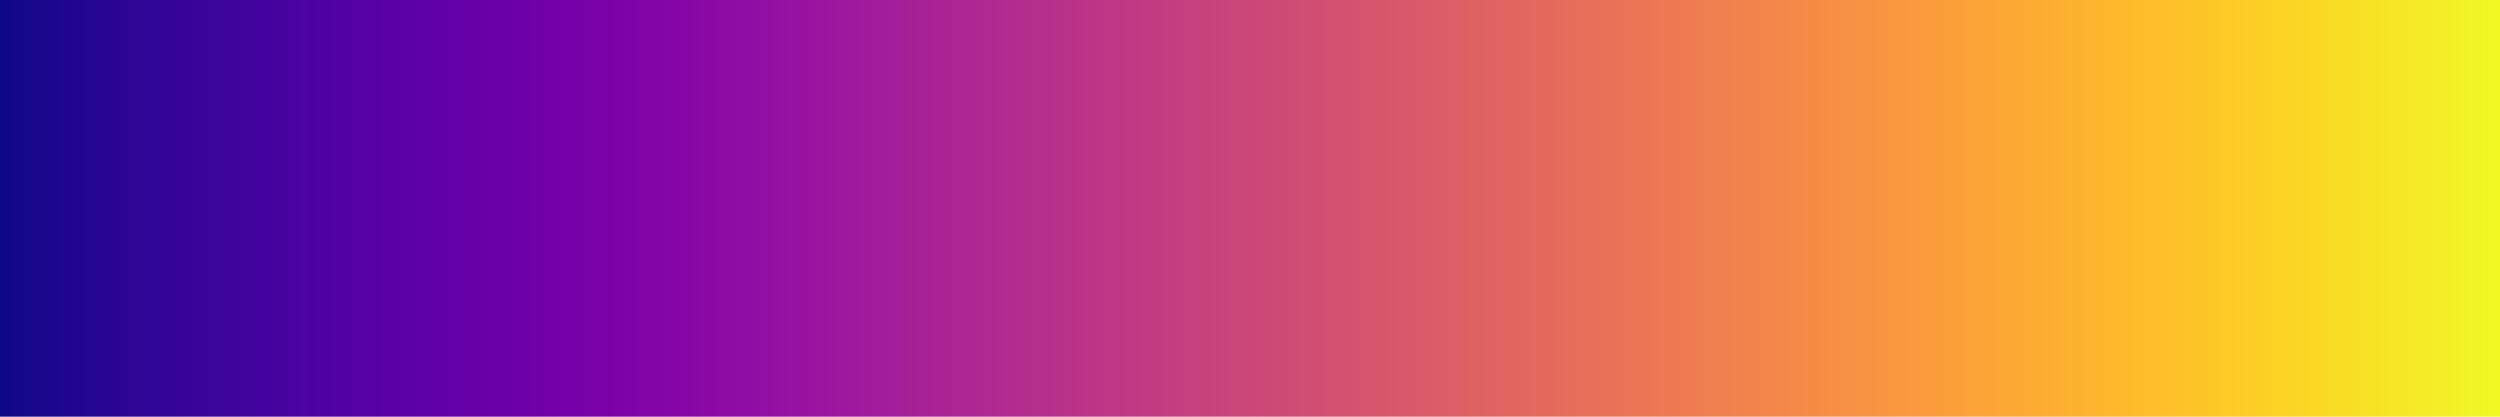
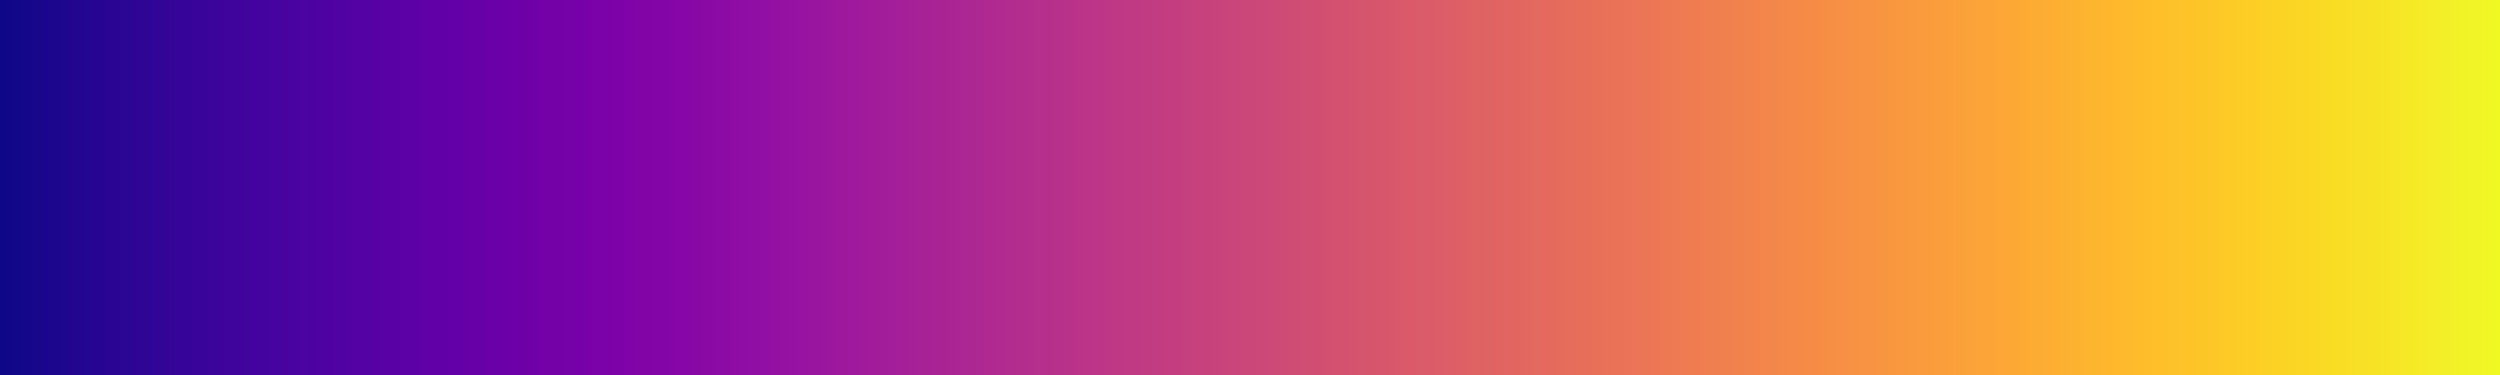
- <svg xmlns="http://www.w3.org/2000/svg" version="1.1" width="300" height="50" viewBox="0 0 300 50" id="svg523">
+ <svg xmlns="http://www.w3.org/2000/svg" version="1.1" width="300px" height="45px" viewBox="0 0 300 45" id="svg523">
  <defs id="defs527" />
-   <g id="g519" transform="scale(1,1.111111)">
+   <g id="g519" transform="scale(1,1.111111)" style="stroke:none">
    <defs id="defs515">
      <linearGradient id="plasma" gradientUnits="userSpaceOnUse" spreadMethod="pad" x1="0" x2="116.189" y1="0" y2="0" gradientTransform="scale(2.581989,0.3872983)">
        <stop offset="0.00%" stop-color="rgb(13, 8, 135)" stop-opacity="1" id="stop2" />
        <stop offset="0.39%" stop-color="rgb(16, 7, 136)" stop-opacity="1" id="stop4" />
        <stop offset="0.78%" stop-color="rgb(19, 7, 137)" stop-opacity="1" id="stop6" />
        <stop offset="1.18%" stop-color="rgb(22, 7, 138)" stop-opacity="1" id="stop8" />
        <stop offset="1.57%" stop-color="rgb(25, 6, 140)" stop-opacity="1" id="stop10" />
        <stop offset="1.96%" stop-color="rgb(27, 6, 141)" stop-opacity="1" id="stop12" />
        <stop offset="2.35%" stop-color="rgb(29, 6, 142)" stop-opacity="1" id="stop14" />
        <stop offset="2.75%" stop-color="rgb(32, 6, 143)" stop-opacity="1" id="stop16" />
        <stop offset="3.14%" stop-color="rgb(34, 6, 144)" stop-opacity="1" id="stop18" />
        <stop offset="3.53%" stop-color="rgb(36, 6, 145)" stop-opacity="1" id="stop20" />
        <stop offset="3.92%" stop-color="rgb(38, 5, 145)" stop-opacity="1" id="stop22" />
        <stop offset="4.31%" stop-color="rgb(40, 5, 146)" stop-opacity="1" id="stop24" />
        <stop offset="4.71%" stop-color="rgb(42, 5, 147)" stop-opacity="1" id="stop26" />
        <stop offset="5.10%" stop-color="rgb(44, 5, 148)" stop-opacity="1" id="stop28" />
        <stop offset="5.49%" stop-color="rgb(46, 5, 149)" stop-opacity="1" id="stop30" />
        <stop offset="5.88%" stop-color="rgb(47, 5, 150)" stop-opacity="1" id="stop32" />
        <stop offset="6.27%" stop-color="rgb(49, 5, 151)" stop-opacity="1" id="stop34" />
        <stop offset="6.67%" stop-color="rgb(51, 5, 151)" stop-opacity="1" id="stop36" />
        <stop offset="7.06%" stop-color="rgb(53, 4, 152)" stop-opacity="1" id="stop38" />
        <stop offset="7.45%" stop-color="rgb(55, 4, 153)" stop-opacity="1" id="stop40" />
        <stop offset="7.84%" stop-color="rgb(56, 4, 154)" stop-opacity="1" id="stop42" />
        <stop offset="8.24%" stop-color="rgb(58, 4, 154)" stop-opacity="1" id="stop44" />
        <stop offset="8.63%" stop-color="rgb(60, 4, 155)" stop-opacity="1" id="stop46" />
        <stop offset="9.02%" stop-color="rgb(62, 4, 156)" stop-opacity="1" id="stop48" />
        <stop offset="9.41%" stop-color="rgb(63, 4, 156)" stop-opacity="1" id="stop50" />
        <stop offset="9.80%" stop-color="rgb(65, 4, 157)" stop-opacity="1" id="stop52" />
        <stop offset="10.20%" stop-color="rgb(67, 3, 158)" stop-opacity="1" id="stop54" />
        <stop offset="10.59%" stop-color="rgb(68, 3, 158)" stop-opacity="1" id="stop56" />
        <stop offset="10.98%" stop-color="rgb(70, 3, 159)" stop-opacity="1" id="stop58" />
        <stop offset="11.37%" stop-color="rgb(72, 3, 159)" stop-opacity="1" id="stop60" />
        <stop offset="11.76%" stop-color="rgb(73, 3, 160)" stop-opacity="1" id="stop62" />
        <stop offset="12.16%" stop-color="rgb(75, 3, 161)" stop-opacity="1" id="stop64" />
        <stop offset="12.55%" stop-color="rgb(76, 2, 161)" stop-opacity="1" id="stop66" />
        <stop offset="12.94%" stop-color="rgb(78, 2, 162)" stop-opacity="1" id="stop68" />
        <stop offset="13.33%" stop-color="rgb(80, 2, 162)" stop-opacity="1" id="stop70" />
        <stop offset="13.73%" stop-color="rgb(81, 2, 163)" stop-opacity="1" id="stop72" />
        <stop offset="14.12%" stop-color="rgb(83, 2, 163)" stop-opacity="1" id="stop74" />
        <stop offset="14.51%" stop-color="rgb(85, 2, 164)" stop-opacity="1" id="stop76" />
        <stop offset="14.90%" stop-color="rgb(86, 1, 164)" stop-opacity="1" id="stop78" />
        <stop offset="15.29%" stop-color="rgb(88, 1, 164)" stop-opacity="1" id="stop80" />
        <stop offset="15.69%" stop-color="rgb(89, 1, 165)" stop-opacity="1" id="stop82" />
        <stop offset="16.08%" stop-color="rgb(91, 1, 165)" stop-opacity="1" id="stop84" />
        <stop offset="16.47%" stop-color="rgb(92, 1, 166)" stop-opacity="1" id="stop86" />
        <stop offset="16.86%" stop-color="rgb(94, 1, 166)" stop-opacity="1" id="stop88" />
        <stop offset="17.25%" stop-color="rgb(96, 1, 166)" stop-opacity="1" id="stop90" />
        <stop offset="17.65%" stop-color="rgb(97, 0, 167)" stop-opacity="1" id="stop92" />
        <stop offset="18.04%" stop-color="rgb(99, 0, 167)" stop-opacity="1" id="stop94" />
        <stop offset="18.43%" stop-color="rgb(100, 0, 167)" stop-opacity="1" id="stop96" />
        <stop offset="18.82%" stop-color="rgb(102, 0, 167)" stop-opacity="1" id="stop98" />
        <stop offset="19.22%" stop-color="rgb(103, 0, 168)" stop-opacity="1" id="stop100" />
        <stop offset="19.61%" stop-color="rgb(105, 0, 168)" stop-opacity="1" id="stop102" />
        <stop offset="20.00%" stop-color="rgb(106, 0, 168)" stop-opacity="1" id="stop104" />
        <stop offset="20.39%" stop-color="rgb(108, 0, 168)" stop-opacity="1" id="stop106" />
        <stop offset="20.78%" stop-color="rgb(110, 0, 168)" stop-opacity="1" id="stop108" />
        <stop offset="21.18%" stop-color="rgb(111, 0, 168)" stop-opacity="1" id="stop110" />
        <stop offset="21.57%" stop-color="rgb(113, 0, 168)" stop-opacity="1" id="stop112" />
        <stop offset="21.96%" stop-color="rgb(114, 1, 168)" stop-opacity="1" id="stop114" />
        <stop offset="22.35%" stop-color="rgb(116, 1, 168)" stop-opacity="1" id="stop116" />
        <stop offset="22.75%" stop-color="rgb(117, 1, 168)" stop-opacity="1" id="stop118" />
        <stop offset="23.14%" stop-color="rgb(119, 1, 168)" stop-opacity="1" id="stop120" />
        <stop offset="23.53%" stop-color="rgb(120, 1, 168)" stop-opacity="1" id="stop122" />
        <stop offset="23.92%" stop-color="rgb(122, 2, 168)" stop-opacity="1" id="stop124" />
        <stop offset="24.31%" stop-color="rgb(123, 2, 168)" stop-opacity="1" id="stop126" />
        <stop offset="24.71%" stop-color="rgb(125, 3, 168)" stop-opacity="1" id="stop128" />
        <stop offset="25.10%" stop-color="rgb(126, 3, 168)" stop-opacity="1" id="stop130" />
        <stop offset="25.49%" stop-color="rgb(128, 4, 168)" stop-opacity="1" id="stop132" />
        <stop offset="25.88%" stop-color="rgb(129, 4, 167)" stop-opacity="1" id="stop134" />
        <stop offset="26.27%" stop-color="rgb(131, 5, 167)" stop-opacity="1" id="stop136" />
        <stop offset="26.67%" stop-color="rgb(132, 5, 167)" stop-opacity="1" id="stop138" />
        <stop offset="27.06%" stop-color="rgb(134, 6, 166)" stop-opacity="1" id="stop140" />
        <stop offset="27.45%" stop-color="rgb(135, 7, 166)" stop-opacity="1" id="stop142" />
        <stop offset="27.84%" stop-color="rgb(136, 8, 166)" stop-opacity="1" id="stop144" />
        <stop offset="28.24%" stop-color="rgb(138, 9, 165)" stop-opacity="1" id="stop146" />
        <stop offset="28.63%" stop-color="rgb(139, 10, 165)" stop-opacity="1" id="stop148" />
        <stop offset="29.02%" stop-color="rgb(141, 11, 165)" stop-opacity="1" id="stop150" />
        <stop offset="29.41%" stop-color="rgb(142, 12, 164)" stop-opacity="1" id="stop152" />
        <stop offset="29.80%" stop-color="rgb(143, 13, 164)" stop-opacity="1" id="stop154" />
        <stop offset="30.20%" stop-color="rgb(145, 14, 163)" stop-opacity="1" id="stop156" />
        <stop offset="30.59%" stop-color="rgb(146, 15, 163)" stop-opacity="1" id="stop158" />
        <stop offset="30.98%" stop-color="rgb(148, 16, 162)" stop-opacity="1" id="stop160" />
        <stop offset="31.37%" stop-color="rgb(149, 17, 161)" stop-opacity="1" id="stop162" />
        <stop offset="31.76%" stop-color="rgb(150, 19, 161)" stop-opacity="1" id="stop164" />
        <stop offset="32.16%" stop-color="rgb(152, 20, 160)" stop-opacity="1" id="stop166" />
        <stop offset="32.55%" stop-color="rgb(153, 21, 159)" stop-opacity="1" id="stop168" />
        <stop offset="32.94%" stop-color="rgb(154, 22, 159)" stop-opacity="1" id="stop170" />
        <stop offset="33.33%" stop-color="rgb(156, 23, 158)" stop-opacity="1" id="stop172" />
        <stop offset="33.73%" stop-color="rgb(157, 24, 157)" stop-opacity="1" id="stop174" />
        <stop offset="34.12%" stop-color="rgb(158, 25, 157)" stop-opacity="1" id="stop176" />
        <stop offset="34.51%" stop-color="rgb(160, 26, 156)" stop-opacity="1" id="stop178" />
        <stop offset="34.90%" stop-color="rgb(161, 27, 155)" stop-opacity="1" id="stop180" />
        <stop offset="35.29%" stop-color="rgb(162, 29, 154)" stop-opacity="1" id="stop182" />
        <stop offset="35.69%" stop-color="rgb(163, 30, 154)" stop-opacity="1" id="stop184" />
        <stop offset="36.08%" stop-color="rgb(165, 31, 153)" stop-opacity="1" id="stop186" />
        <stop offset="36.47%" stop-color="rgb(166, 32, 152)" stop-opacity="1" id="stop188" />
        <stop offset="36.86%" stop-color="rgb(167, 33, 151)" stop-opacity="1" id="stop190" />
        <stop offset="37.25%" stop-color="rgb(168, 34, 150)" stop-opacity="1" id="stop192" />
        <stop offset="37.65%" stop-color="rgb(170, 35, 149)" stop-opacity="1" id="stop194" />
        <stop offset="38.04%" stop-color="rgb(171, 36, 148)" stop-opacity="1" id="stop196" />
        <stop offset="38.43%" stop-color="rgb(172, 38, 148)" stop-opacity="1" id="stop198" />
        <stop offset="38.82%" stop-color="rgb(173, 39, 147)" stop-opacity="1" id="stop200" />
        <stop offset="39.22%" stop-color="rgb(174, 40, 146)" stop-opacity="1" id="stop202" />
        <stop offset="39.61%" stop-color="rgb(176, 41, 145)" stop-opacity="1" id="stop204" />
        <stop offset="40.00%" stop-color="rgb(177, 42, 144)" stop-opacity="1" id="stop206" />
        <stop offset="40.39%" stop-color="rgb(178, 43, 143)" stop-opacity="1" id="stop208" />
        <stop offset="40.78%" stop-color="rgb(179, 44, 142)" stop-opacity="1" id="stop210" />
        <stop offset="41.18%" stop-color="rgb(180, 46, 141)" stop-opacity="1" id="stop212" />
        <stop offset="41.57%" stop-color="rgb(181, 47, 140)" stop-opacity="1" id="stop214" />
        <stop offset="41.96%" stop-color="rgb(182, 48, 139)" stop-opacity="1" id="stop216" />
        <stop offset="42.35%" stop-color="rgb(183, 49, 138)" stop-opacity="1" id="stop218" />
        <stop offset="42.75%" stop-color="rgb(184, 50, 137)" stop-opacity="1" id="stop220" />
        <stop offset="43.14%" stop-color="rgb(186, 51, 136)" stop-opacity="1" id="stop222" />
        <stop offset="43.53%" stop-color="rgb(187, 52, 136)" stop-opacity="1" id="stop224" />
        <stop offset="43.92%" stop-color="rgb(188, 53, 135)" stop-opacity="1" id="stop226" />
        <stop offset="44.31%" stop-color="rgb(189, 55, 134)" stop-opacity="1" id="stop228" />
        <stop offset="44.71%" stop-color="rgb(190, 56, 133)" stop-opacity="1" id="stop230" />
        <stop offset="45.10%" stop-color="rgb(191, 57, 132)" stop-opacity="1" id="stop232" />
        <stop offset="45.49%" stop-color="rgb(192, 58, 131)" stop-opacity="1" id="stop234" />
        <stop offset="45.88%" stop-color="rgb(193, 59, 130)" stop-opacity="1" id="stop236" />
        <stop offset="46.27%" stop-color="rgb(194, 60, 129)" stop-opacity="1" id="stop238" />
        <stop offset="46.67%" stop-color="rgb(195, 61, 128)" stop-opacity="1" id="stop240" />
        <stop offset="47.06%" stop-color="rgb(196, 62, 127)" stop-opacity="1" id="stop242" />
        <stop offset="47.45%" stop-color="rgb(197, 64, 126)" stop-opacity="1" id="stop244" />
        <stop offset="47.84%" stop-color="rgb(198, 65, 125)" stop-opacity="1" id="stop246" />
        <stop offset="48.24%" stop-color="rgb(199, 66, 124)" stop-opacity="1" id="stop248" />
        <stop offset="48.63%" stop-color="rgb(200, 67, 123)" stop-opacity="1" id="stop250" />
        <stop offset="49.02%" stop-color="rgb(201, 68, 122)" stop-opacity="1" id="stop252" />
        <stop offset="49.41%" stop-color="rgb(202, 69, 122)" stop-opacity="1" id="stop254" />
        <stop offset="49.80%" stop-color="rgb(203, 70, 121)" stop-opacity="1" id="stop256" />
        <stop offset="50.20%" stop-color="rgb(204, 71, 120)" stop-opacity="1" id="stop258" />
        <stop offset="50.59%" stop-color="rgb(204, 73, 119)" stop-opacity="1" id="stop260" />
        <stop offset="50.98%" stop-color="rgb(205, 74, 118)" stop-opacity="1" id="stop262" />
        <stop offset="51.37%" stop-color="rgb(206, 75, 117)" stop-opacity="1" id="stop264" />
        <stop offset="51.76%" stop-color="rgb(207, 76, 116)" stop-opacity="1" id="stop266" />
        <stop offset="52.16%" stop-color="rgb(208, 77, 115)" stop-opacity="1" id="stop268" />
        <stop offset="52.55%" stop-color="rgb(209, 78, 114)" stop-opacity="1" id="stop270" />
        <stop offset="52.94%" stop-color="rgb(210, 79, 113)" stop-opacity="1" id="stop272" />
        <stop offset="53.33%" stop-color="rgb(211, 81, 113)" stop-opacity="1" id="stop274" />
        <stop offset="53.73%" stop-color="rgb(212, 82, 112)" stop-opacity="1" id="stop276" />
        <stop offset="54.12%" stop-color="rgb(213, 83, 111)" stop-opacity="1" id="stop278" />
        <stop offset="54.51%" stop-color="rgb(213, 84, 110)" stop-opacity="1" id="stop280" />
        <stop offset="54.90%" stop-color="rgb(214, 85, 109)" stop-opacity="1" id="stop282" />
        <stop offset="55.29%" stop-color="rgb(215, 86, 108)" stop-opacity="1" id="stop284" />
        <stop offset="55.69%" stop-color="rgb(216, 87, 107)" stop-opacity="1" id="stop286" />
        <stop offset="56.08%" stop-color="rgb(217, 88, 106)" stop-opacity="1" id="stop288" />
        <stop offset="56.47%" stop-color="rgb(218, 90, 106)" stop-opacity="1" id="stop290" />
        <stop offset="56.86%" stop-color="rgb(218, 91, 105)" stop-opacity="1" id="stop292" />
        <stop offset="57.25%" stop-color="rgb(219, 92, 104)" stop-opacity="1" id="stop294" />
        <stop offset="57.65%" stop-color="rgb(220, 93, 103)" stop-opacity="1" id="stop296" />
        <stop offset="58.04%" stop-color="rgb(221, 94, 102)" stop-opacity="1" id="stop298" />
        <stop offset="58.43%" stop-color="rgb(222, 95, 101)" stop-opacity="1" id="stop300" />
        <stop offset="58.82%" stop-color="rgb(222, 97, 100)" stop-opacity="1" id="stop302" />
        <stop offset="59.22%" stop-color="rgb(223, 98, 99)" stop-opacity="1" id="stop304" />
        <stop offset="59.61%" stop-color="rgb(224, 99, 99)" stop-opacity="1" id="stop306" />
        <stop offset="60.00%" stop-color="rgb(225, 100, 98)" stop-opacity="1" id="stop308" />
        <stop offset="60.39%" stop-color="rgb(226, 101, 97)" stop-opacity="1" id="stop310" />
        <stop offset="60.78%" stop-color="rgb(226, 102, 96)" stop-opacity="1" id="stop312" />
        <stop offset="61.18%" stop-color="rgb(227, 104, 95)" stop-opacity="1" id="stop314" />
        <stop offset="61.57%" stop-color="rgb(228, 105, 94)" stop-opacity="1" id="stop316" />
        <stop offset="61.96%" stop-color="rgb(229, 106, 93)" stop-opacity="1" id="stop318" />
        <stop offset="62.35%" stop-color="rgb(229, 107, 93)" stop-opacity="1" id="stop320" />
        <stop offset="62.75%" stop-color="rgb(230, 108, 92)" stop-opacity="1" id="stop322" />
        <stop offset="63.14%" stop-color="rgb(231, 110, 91)" stop-opacity="1" id="stop324" />
        <stop offset="63.53%" stop-color="rgb(231, 111, 90)" stop-opacity="1" id="stop326" />
        <stop offset="63.92%" stop-color="rgb(232, 112, 89)" stop-opacity="1" id="stop328" />
        <stop offset="64.31%" stop-color="rgb(233, 113, 88)" stop-opacity="1" id="stop330" />
        <stop offset="64.71%" stop-color="rgb(233, 114, 87)" stop-opacity="1" id="stop332" />
        <stop offset="65.10%" stop-color="rgb(234, 116, 87)" stop-opacity="1" id="stop334" />
        <stop offset="65.49%" stop-color="rgb(235, 117, 86)" stop-opacity="1" id="stop336" />
        <stop offset="65.88%" stop-color="rgb(235, 118, 85)" stop-opacity="1" id="stop338" />
        <stop offset="66.27%" stop-color="rgb(236, 119, 84)" stop-opacity="1" id="stop340" />
        <stop offset="66.67%" stop-color="rgb(237, 121, 83)" stop-opacity="1" id="stop342" />
        <stop offset="67.06%" stop-color="rgb(237, 122, 82)" stop-opacity="1" id="stop344" />
        <stop offset="67.45%" stop-color="rgb(238, 123, 81)" stop-opacity="1" id="stop346" />
        <stop offset="67.84%" stop-color="rgb(239, 124, 81)" stop-opacity="1" id="stop348" />
        <stop offset="68.24%" stop-color="rgb(239, 126, 80)" stop-opacity="1" id="stop350" />
        <stop offset="68.63%" stop-color="rgb(240, 127, 79)" stop-opacity="1" id="stop352" />
        <stop offset="69.02%" stop-color="rgb(240, 128, 78)" stop-opacity="1" id="stop354" />
        <stop offset="69.41%" stop-color="rgb(241, 129, 77)" stop-opacity="1" id="stop356" />
        <stop offset="69.80%" stop-color="rgb(241, 131, 76)" stop-opacity="1" id="stop358" />
        <stop offset="70.20%" stop-color="rgb(242, 132, 75)" stop-opacity="1" id="stop360" />
        <stop offset="70.59%" stop-color="rgb(243, 133, 75)" stop-opacity="1" id="stop362" />
        <stop offset="70.98%" stop-color="rgb(243, 135, 74)" stop-opacity="1" id="stop364" />
        <stop offset="71.37%" stop-color="rgb(244, 136, 73)" stop-opacity="1" id="stop366" />
        <stop offset="71.76%" stop-color="rgb(244, 137, 72)" stop-opacity="1" id="stop368" />
        <stop offset="72.16%" stop-color="rgb(245, 139, 71)" stop-opacity="1" id="stop370" />
        <stop offset="72.55%" stop-color="rgb(245, 140, 70)" stop-opacity="1" id="stop372" />
        <stop offset="72.94%" stop-color="rgb(246, 141, 69)" stop-opacity="1" id="stop374" />
        <stop offset="73.33%" stop-color="rgb(246, 143, 68)" stop-opacity="1" id="stop376" />
        <stop offset="73.73%" stop-color="rgb(247, 144, 68)" stop-opacity="1" id="stop378" />
        <stop offset="74.12%" stop-color="rgb(247, 145, 67)" stop-opacity="1" id="stop380" />
        <stop offset="74.51%" stop-color="rgb(247, 147, 66)" stop-opacity="1" id="stop382" />
        <stop offset="74.90%" stop-color="rgb(248, 148, 65)" stop-opacity="1" id="stop384" />
        <stop offset="75.29%" stop-color="rgb(248, 149, 64)" stop-opacity="1" id="stop386" />
        <stop offset="75.69%" stop-color="rgb(249, 151, 63)" stop-opacity="1" id="stop388" />
        <stop offset="76.08%" stop-color="rgb(249, 152, 62)" stop-opacity="1" id="stop390" />
        <stop offset="76.47%" stop-color="rgb(249, 154, 62)" stop-opacity="1" id="stop392" />
        <stop offset="76.86%" stop-color="rgb(250, 155, 61)" stop-opacity="1" id="stop394" />
        <stop offset="77.25%" stop-color="rgb(250, 156, 60)" stop-opacity="1" id="stop396" />
        <stop offset="77.65%" stop-color="rgb(250, 158, 59)" stop-opacity="1" id="stop398" />
        <stop offset="78.04%" stop-color="rgb(251, 159, 58)" stop-opacity="1" id="stop400" />
        <stop offset="78.43%" stop-color="rgb(251, 161, 57)" stop-opacity="1" id="stop402" />
        <stop offset="78.82%" stop-color="rgb(251, 162, 56)" stop-opacity="1" id="stop404" />
        <stop offset="79.22%" stop-color="rgb(252, 163, 56)" stop-opacity="1" id="stop406" />
        <stop offset="79.61%" stop-color="rgb(252, 165, 55)" stop-opacity="1" id="stop408" />
        <stop offset="80.00%" stop-color="rgb(252, 166, 54)" stop-opacity="1" id="stop410" />
        <stop offset="80.39%" stop-color="rgb(252, 168, 53)" stop-opacity="1" id="stop412" />
        <stop offset="80.78%" stop-color="rgb(252, 169, 52)" stop-opacity="1" id="stop414" />
        <stop offset="81.18%" stop-color="rgb(253, 171, 51)" stop-opacity="1" id="stop416" />
        <stop offset="81.57%" stop-color="rgb(253, 172, 51)" stop-opacity="1" id="stop418" />
        <stop offset="81.96%" stop-color="rgb(253, 174, 50)" stop-opacity="1" id="stop420" />
        <stop offset="82.35%" stop-color="rgb(253, 175, 49)" stop-opacity="1" id="stop422" />
        <stop offset="82.75%" stop-color="rgb(253, 177, 48)" stop-opacity="1" id="stop424" />
        <stop offset="83.14%" stop-color="rgb(253, 178, 47)" stop-opacity="1" id="stop426" />
        <stop offset="83.53%" stop-color="rgb(253, 180, 47)" stop-opacity="1" id="stop428" />
        <stop offset="83.92%" stop-color="rgb(253, 181, 46)" stop-opacity="1" id="stop430" />
        <stop offset="84.31%" stop-color="rgb(254, 183, 45)" stop-opacity="1" id="stop432" />
        <stop offset="84.71%" stop-color="rgb(254, 184, 44)" stop-opacity="1" id="stop434" />
        <stop offset="85.10%" stop-color="rgb(254, 186, 44)" stop-opacity="1" id="stop436" />
        <stop offset="85.49%" stop-color="rgb(254, 187, 43)" stop-opacity="1" id="stop438" />
        <stop offset="85.88%" stop-color="rgb(254, 189, 42)" stop-opacity="1" id="stop440" />
        <stop offset="86.27%" stop-color="rgb(254, 190, 42)" stop-opacity="1" id="stop442" />
        <stop offset="86.67%" stop-color="rgb(254, 192, 41)" stop-opacity="1" id="stop444" />
        <stop offset="87.06%" stop-color="rgb(253, 194, 41)" stop-opacity="1" id="stop446" />
        <stop offset="87.45%" stop-color="rgb(253, 195, 40)" stop-opacity="1" id="stop448" />
        <stop offset="87.84%" stop-color="rgb(253, 197, 39)" stop-opacity="1" id="stop450" />
        <stop offset="88.24%" stop-color="rgb(253, 198, 39)" stop-opacity="1" id="stop452" />
        <stop offset="88.63%" stop-color="rgb(253, 200, 39)" stop-opacity="1" id="stop454" />
        <stop offset="89.02%" stop-color="rgb(253, 202, 38)" stop-opacity="1" id="stop456" />
        <stop offset="89.41%" stop-color="rgb(253, 203, 38)" stop-opacity="1" id="stop458" />
        <stop offset="89.80%" stop-color="rgb(252, 205, 37)" stop-opacity="1" id="stop460" />
        <stop offset="90.20%" stop-color="rgb(252, 206, 37)" stop-opacity="1" id="stop462" />
        <stop offset="90.59%" stop-color="rgb(252, 208, 37)" stop-opacity="1" id="stop464" />
        <stop offset="90.98%" stop-color="rgb(252, 210, 37)" stop-opacity="1" id="stop466" />
        <stop offset="91.37%" stop-color="rgb(251, 211, 36)" stop-opacity="1" id="stop468" />
        <stop offset="91.76%" stop-color="rgb(251, 213, 36)" stop-opacity="1" id="stop470" />
        <stop offset="92.16%" stop-color="rgb(251, 215, 36)" stop-opacity="1" id="stop472" />
        <stop offset="92.55%" stop-color="rgb(250, 216, 36)" stop-opacity="1" id="stop474" />
        <stop offset="92.94%" stop-color="rgb(250, 218, 36)" stop-opacity="1" id="stop476" />
        <stop offset="93.33%" stop-color="rgb(249, 220, 36)" stop-opacity="1" id="stop478" />
        <stop offset="93.73%" stop-color="rgb(249, 221, 37)" stop-opacity="1" id="stop480" />
        <stop offset="94.12%" stop-color="rgb(248, 223, 37)" stop-opacity="1" id="stop482" />
        <stop offset="94.51%" stop-color="rgb(248, 225, 37)" stop-opacity="1" id="stop484" />
        <stop offset="94.90%" stop-color="rgb(247, 226, 37)" stop-opacity="1" id="stop486" />
        <stop offset="95.29%" stop-color="rgb(247, 228, 37)" stop-opacity="1" id="stop488" />
        <stop offset="95.69%" stop-color="rgb(246, 230, 38)" stop-opacity="1" id="stop490" />
        <stop offset="96.08%" stop-color="rgb(246, 232, 38)" stop-opacity="1" id="stop492" />
        <stop offset="96.47%" stop-color="rgb(245, 233, 38)" stop-opacity="1" id="stop494" />
        <stop offset="96.86%" stop-color="rgb(245, 235, 39)" stop-opacity="1" id="stop496" />
        <stop offset="97.25%" stop-color="rgb(244, 237, 39)" stop-opacity="1" id="stop498" />
        <stop offset="97.65%" stop-color="rgb(243, 238, 39)" stop-opacity="1" id="stop500" />
        <stop offset="98.04%" stop-color="rgb(243, 240, 39)" stop-opacity="1" id="stop502" />
        <stop offset="98.43%" stop-color="rgb(242, 242, 39)" stop-opacity="1" id="stop504" />
        <stop offset="98.82%" stop-color="rgb(241, 244, 38)" stop-opacity="1" id="stop506" />
        <stop offset="99.22%" stop-color="rgb(241, 245, 37)" stop-opacity="1" id="stop508" />
        <stop offset="99.61%" stop-color="rgb(240, 247, 36)" stop-opacity="1" id="stop510" />
        <stop offset="100.00%" stop-color="rgb(240, 249, 33)" stop-opacity="1" id="stop512" />
      </linearGradient>
    </defs>
-     <rect fill="url(#plasma)" x="0" y="0" width="300" height="45" id="rect517" style="fill:url(#plasma)" />
+     <rect fill="url(#plasma)" x="0" y="0" width="300" height="45" id="rect517" style="fill:url(#plasma);stroke:none" />
  </g>
</svg>
